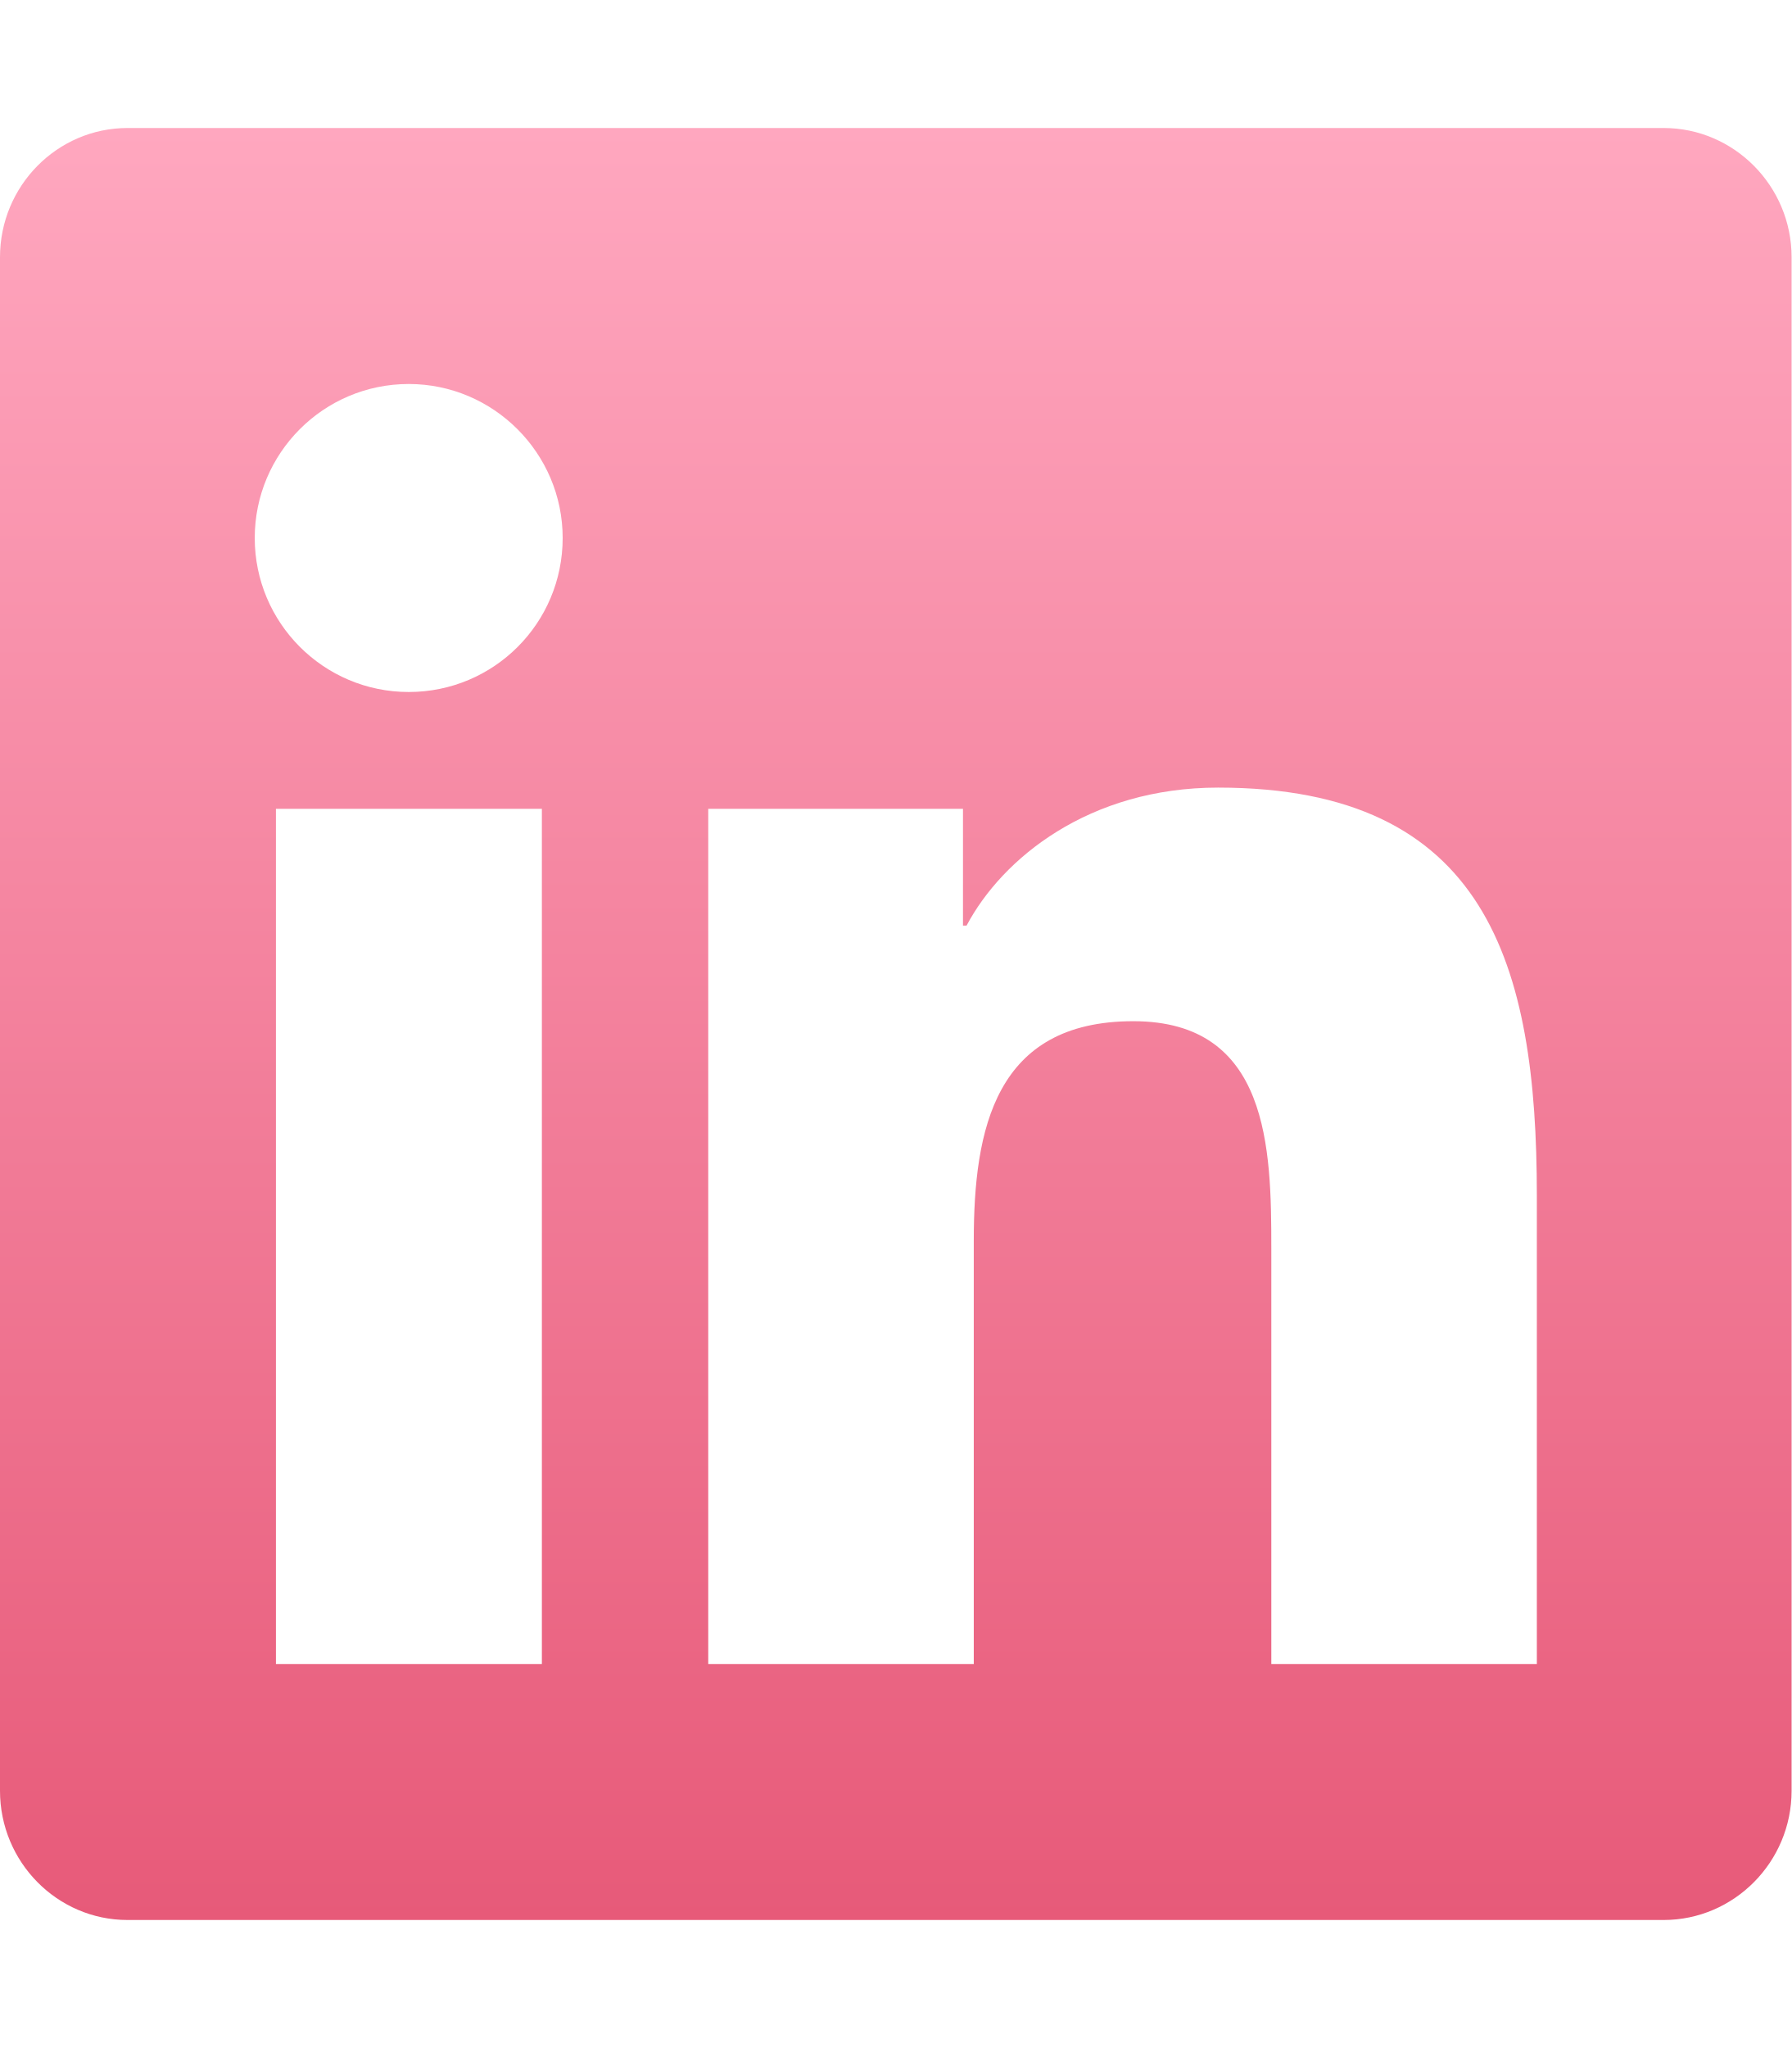
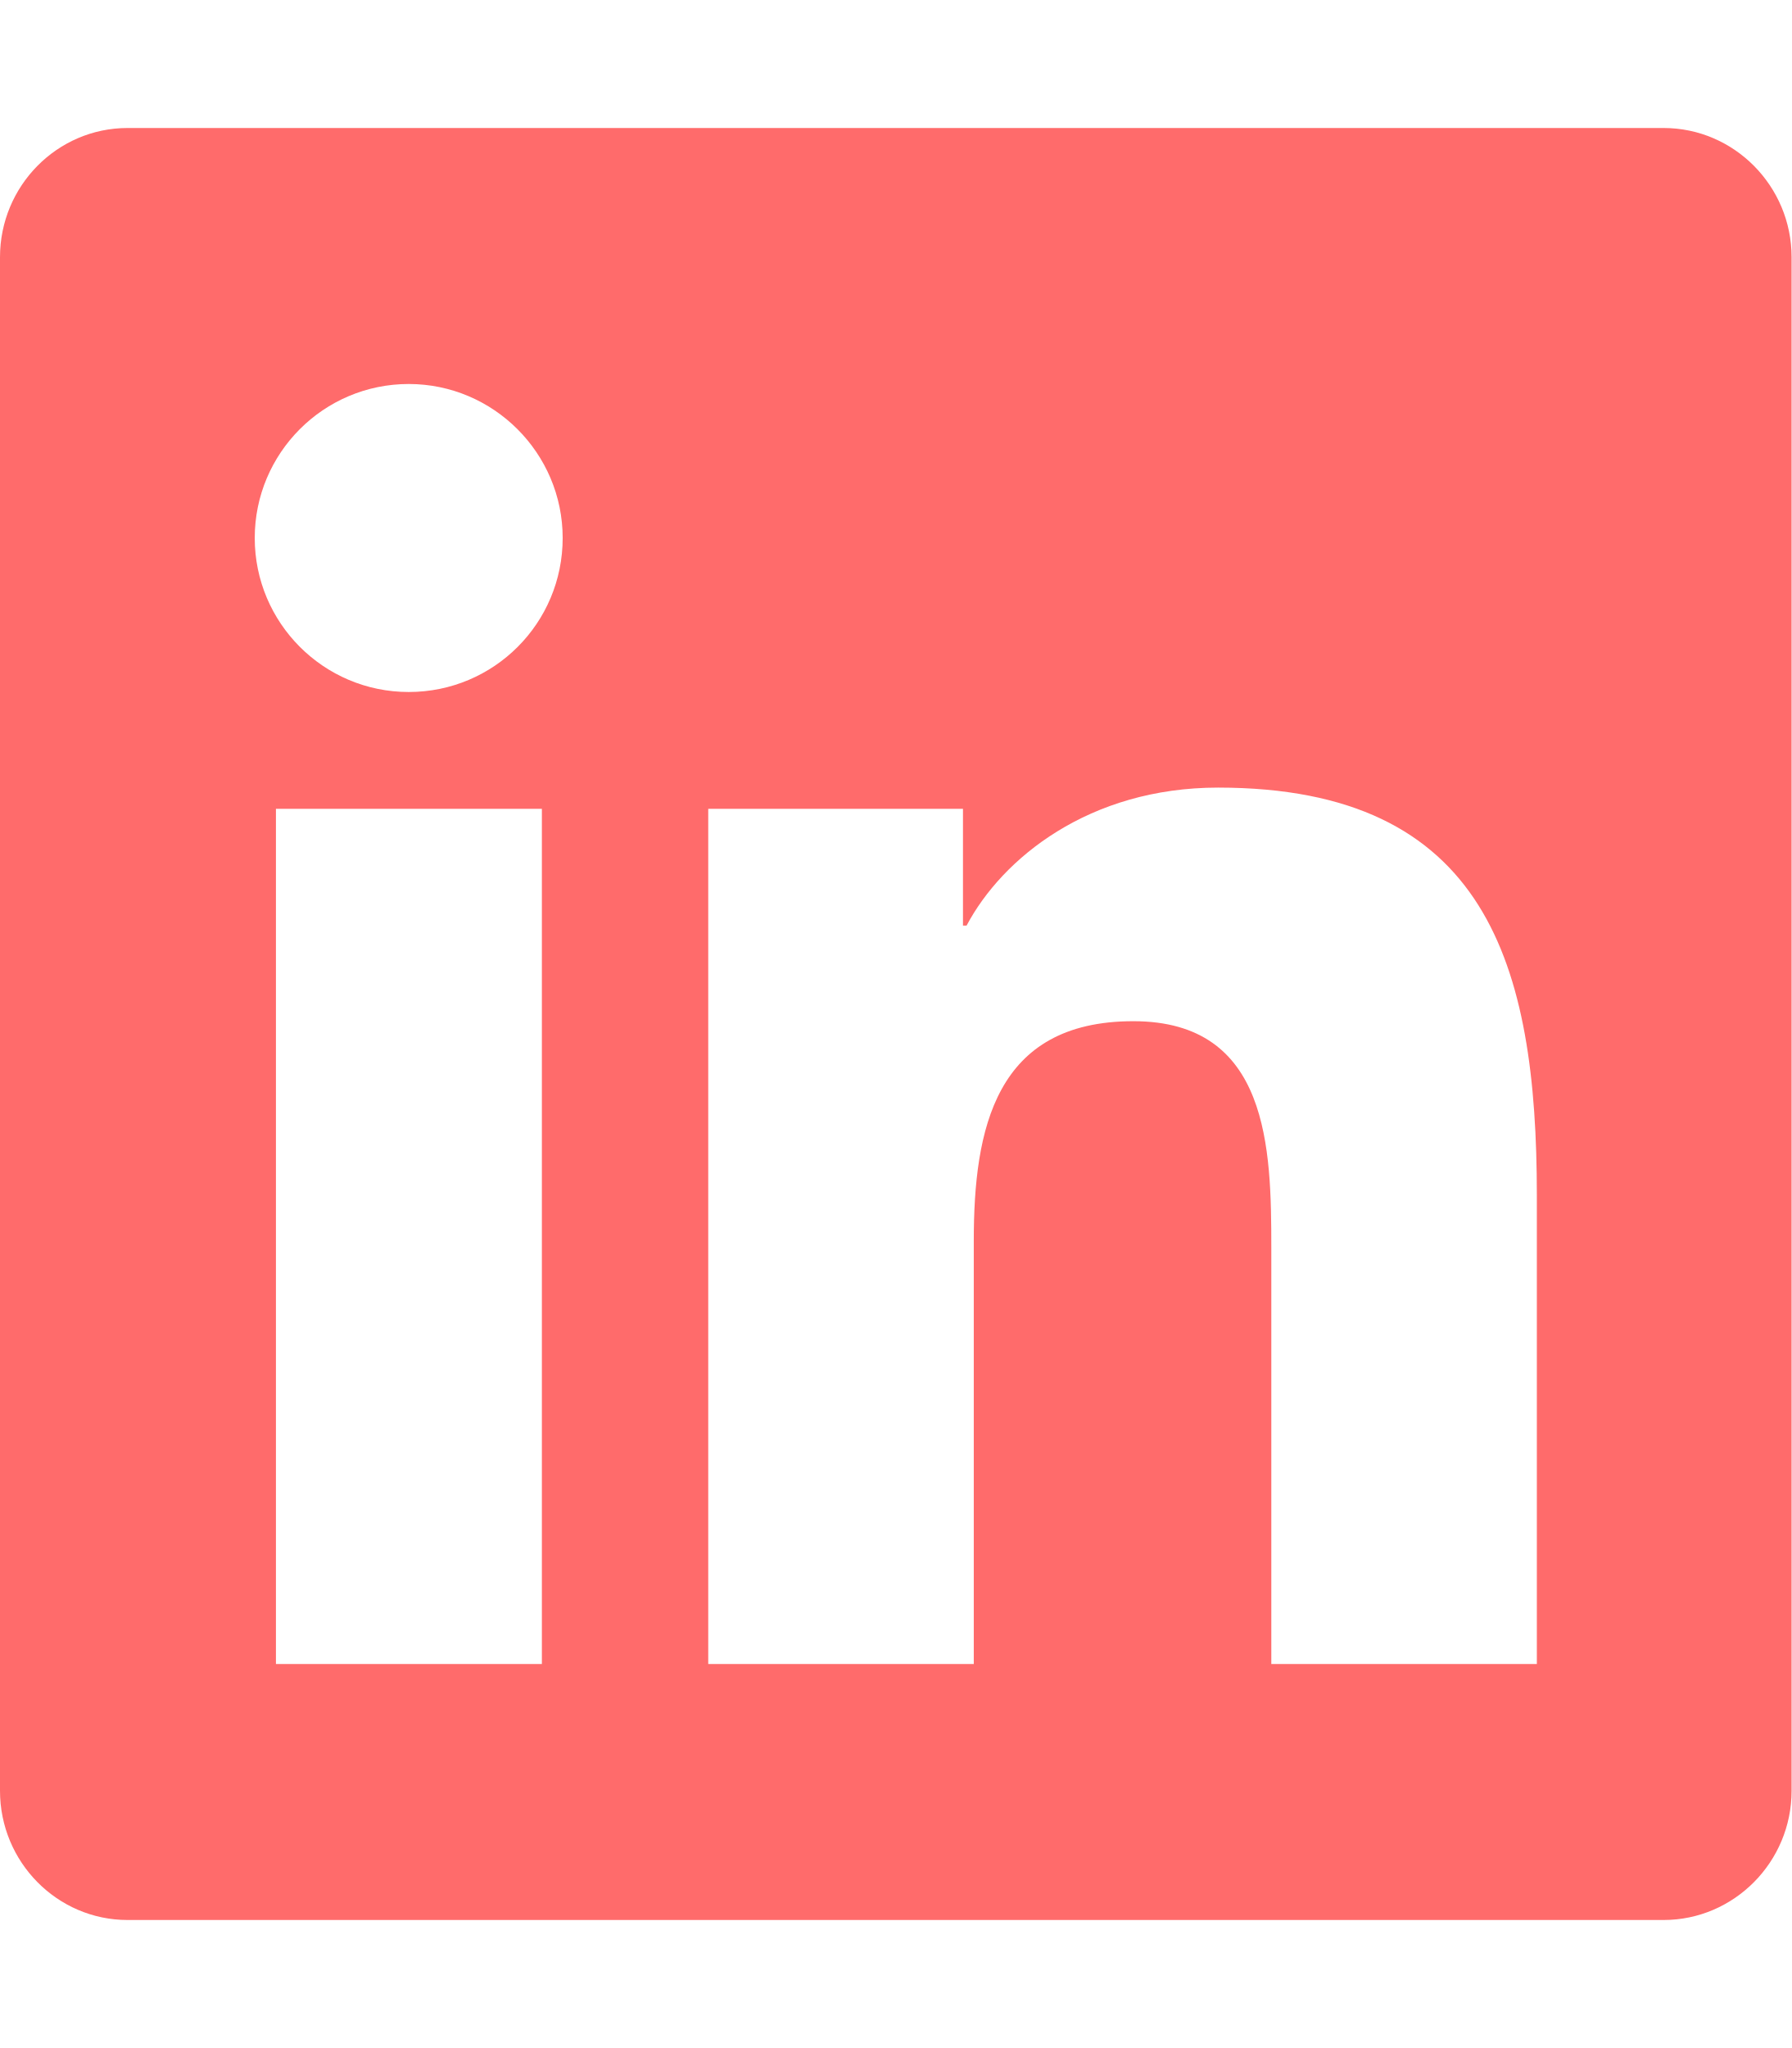
<svg xmlns="http://www.w3.org/2000/svg" viewBox="0 0 448 512">
-   <defs>
-     <linearGradient id="gradientOrange" x1="0%" y1="0%" x2="0%" y2="100%">
-       <stop offset="0%" style="stop-color:#ffa7bf;stop-opacity:1" />
-       <stop offset="100%" style="stop-color:#e75a79;stop-opacity:1" />
-     </linearGradient>
-   </defs>
-   <path fill="url(#gradientOrange)" d="M416 32H31.9C14.3 32 0 46.5 0 64.3v383.4C0 465.5 14.3 480 31.9 480H416c17.6 0 32-14.5 32-32.3V64.3c0-17.8-14.4-32.3-32-32.3zM135.4 416H69V202.2h66.5V416zm-33.2-243c-21.3 0-38.5-17.3-38.5-38.5S80.9 96 102.2 96c21.2 0 38.5 17.3 38.5 38.5 0 21.3-17.2 38.5-38.5 38.5zm282.1 243h-66.4V312c0-24.8-.5-56.7-34.5-56.7-34.6 0-39.9 27-39.9 54.9V416h-66.4V202.2h63.7v29.2h.9c8.9-16.8 30.6-34.5 62.9-34.5 67.2 0 79.7 44.3 79.7 101.9V416z" />
+   <path fill="#ff6b6b" d="M416 32H31.9C14.3 32 0 46.5 0 64.3v383.4C0 465.5 14.3 480 31.9 480H416c17.6 0 32-14.5 32-32.3V64.3c0-17.8-14.4-32.3-32-32.3zM135.4 416H69V202.2h66.5V416zm-33.2-243c-21.3 0-38.5-17.3-38.5-38.5S80.9 96 102.2 96c21.2 0 38.5 17.3 38.5 38.5 0 21.3-17.2 38.5-38.5 38.5zm282.1 243h-66.4V312c0-24.8-.5-56.7-34.5-56.7-34.6 0-39.9 27-39.9 54.9V416h-66.4V202.2h63.7v29.2h.9c8.9-16.8 30.6-34.5 62.9-34.5 67.2 0 79.7 44.3 79.7 101.9V416z" />
</svg>
